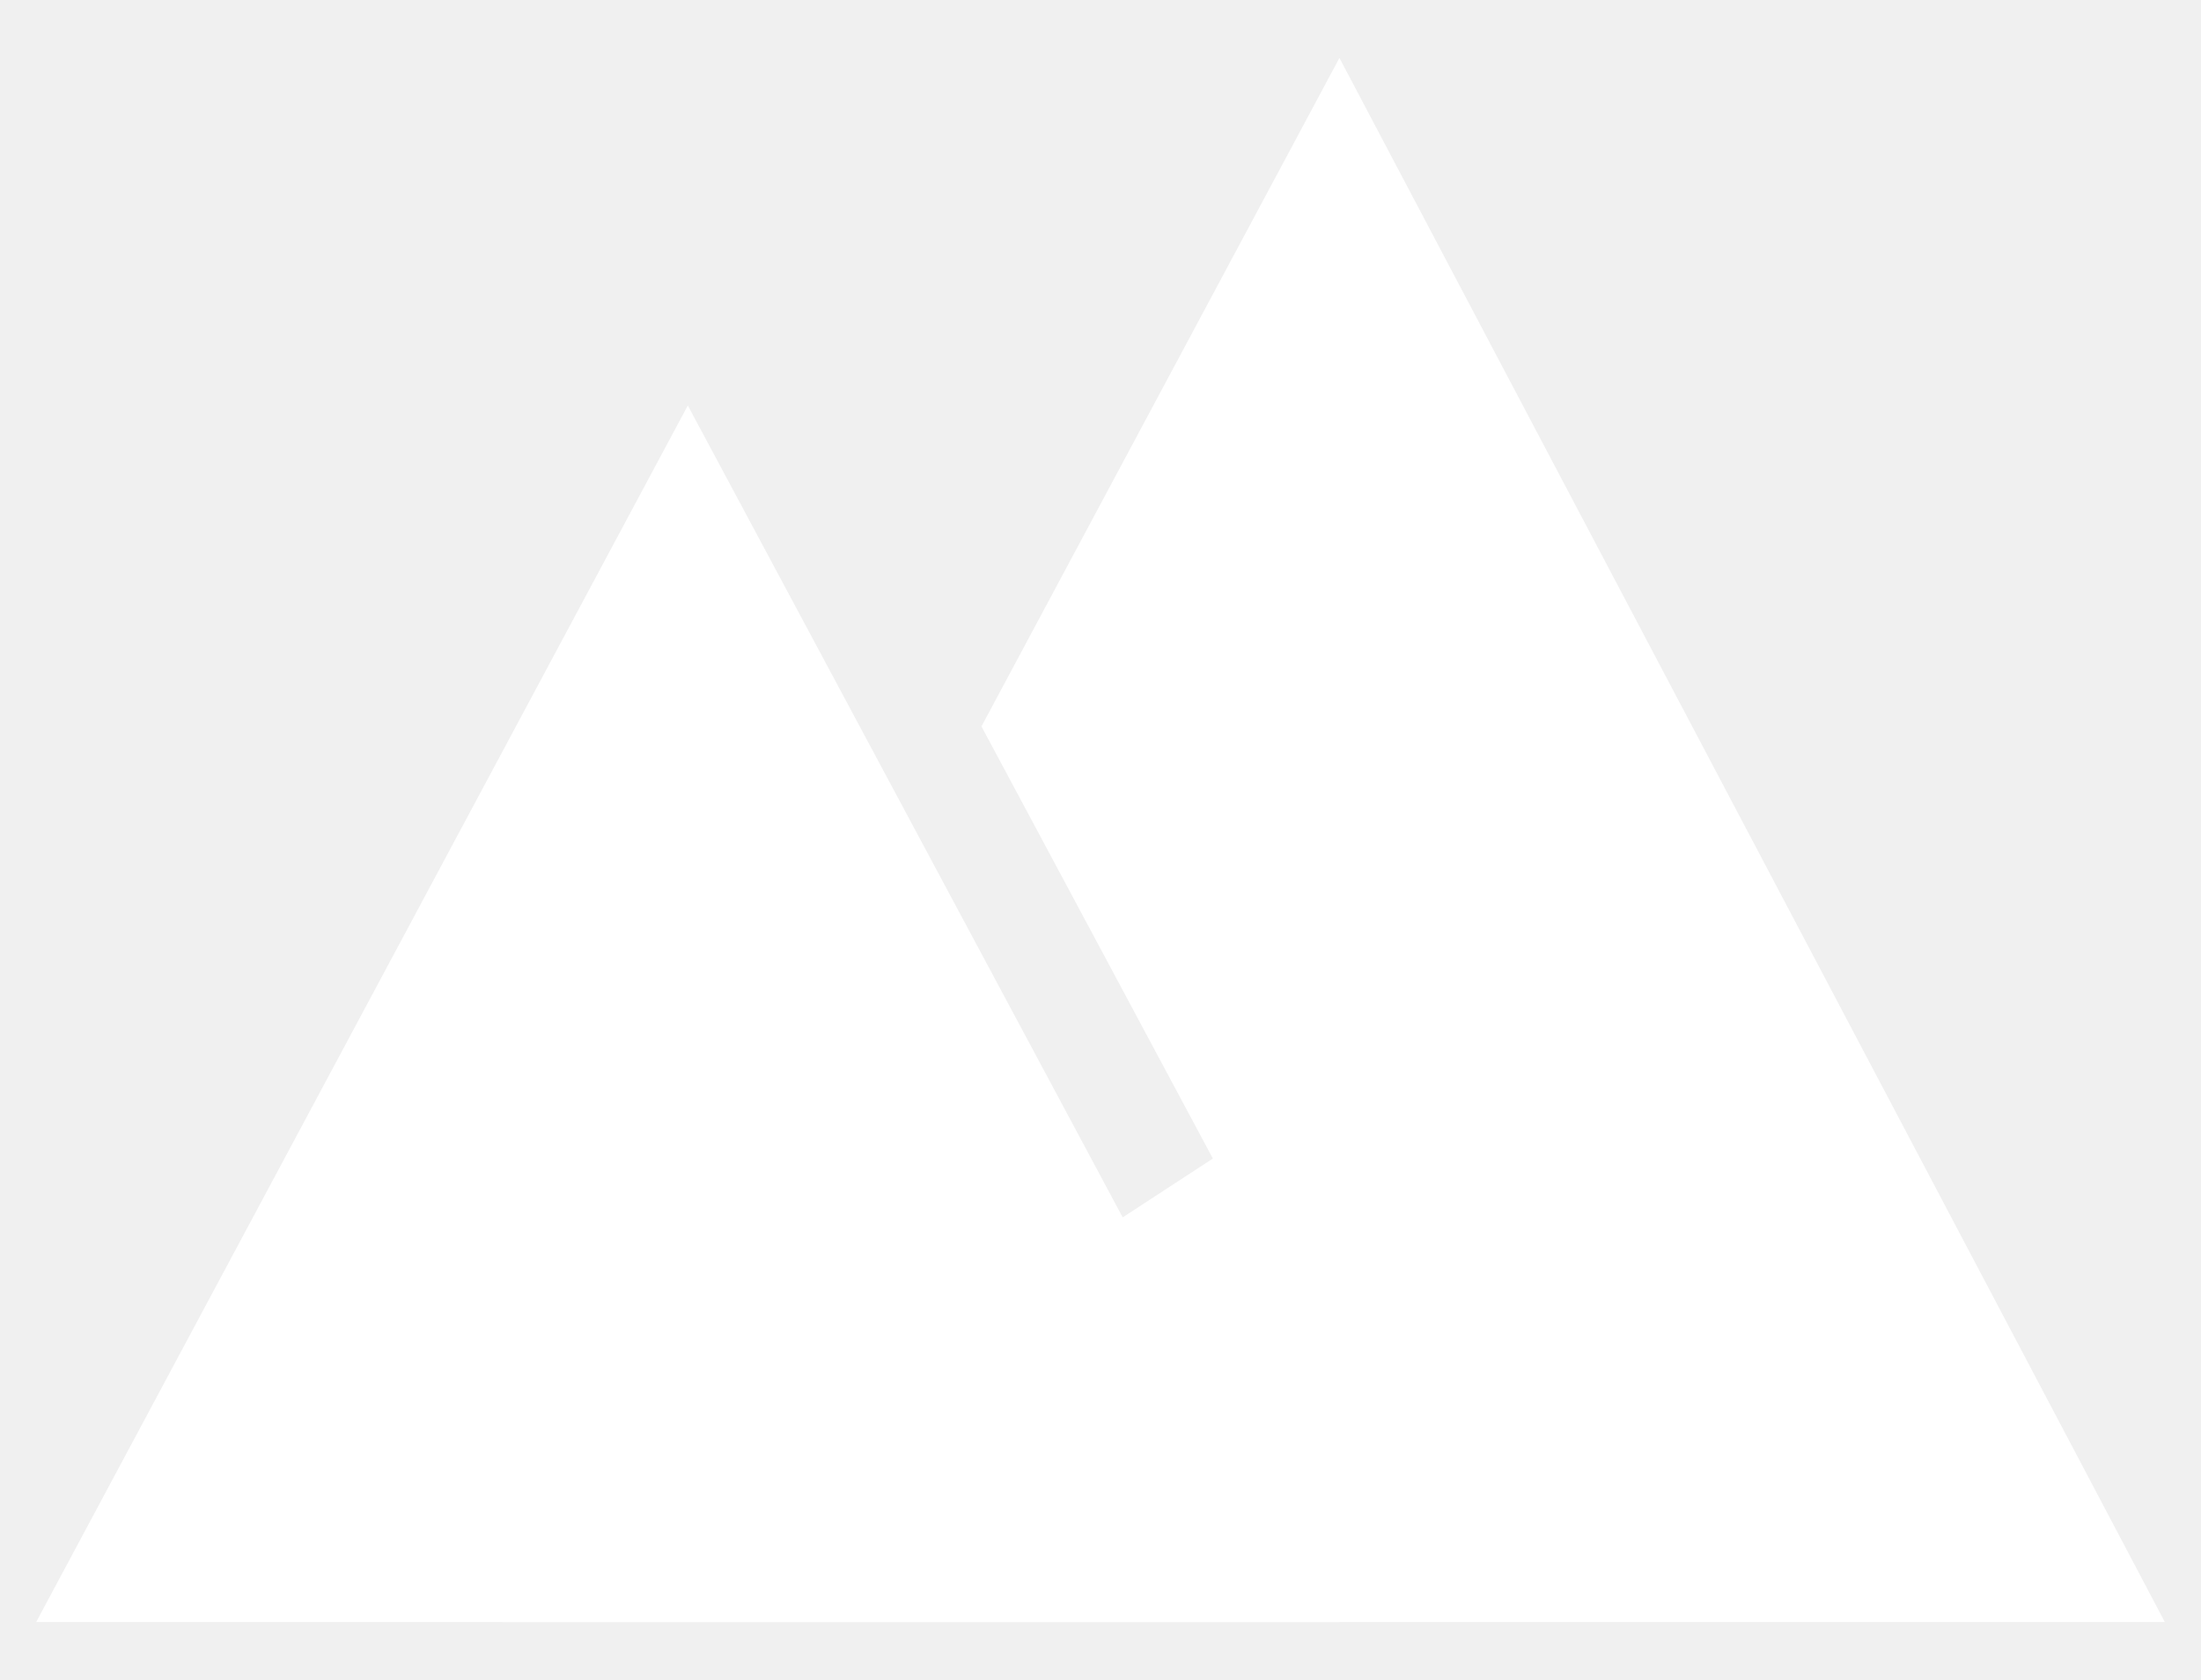
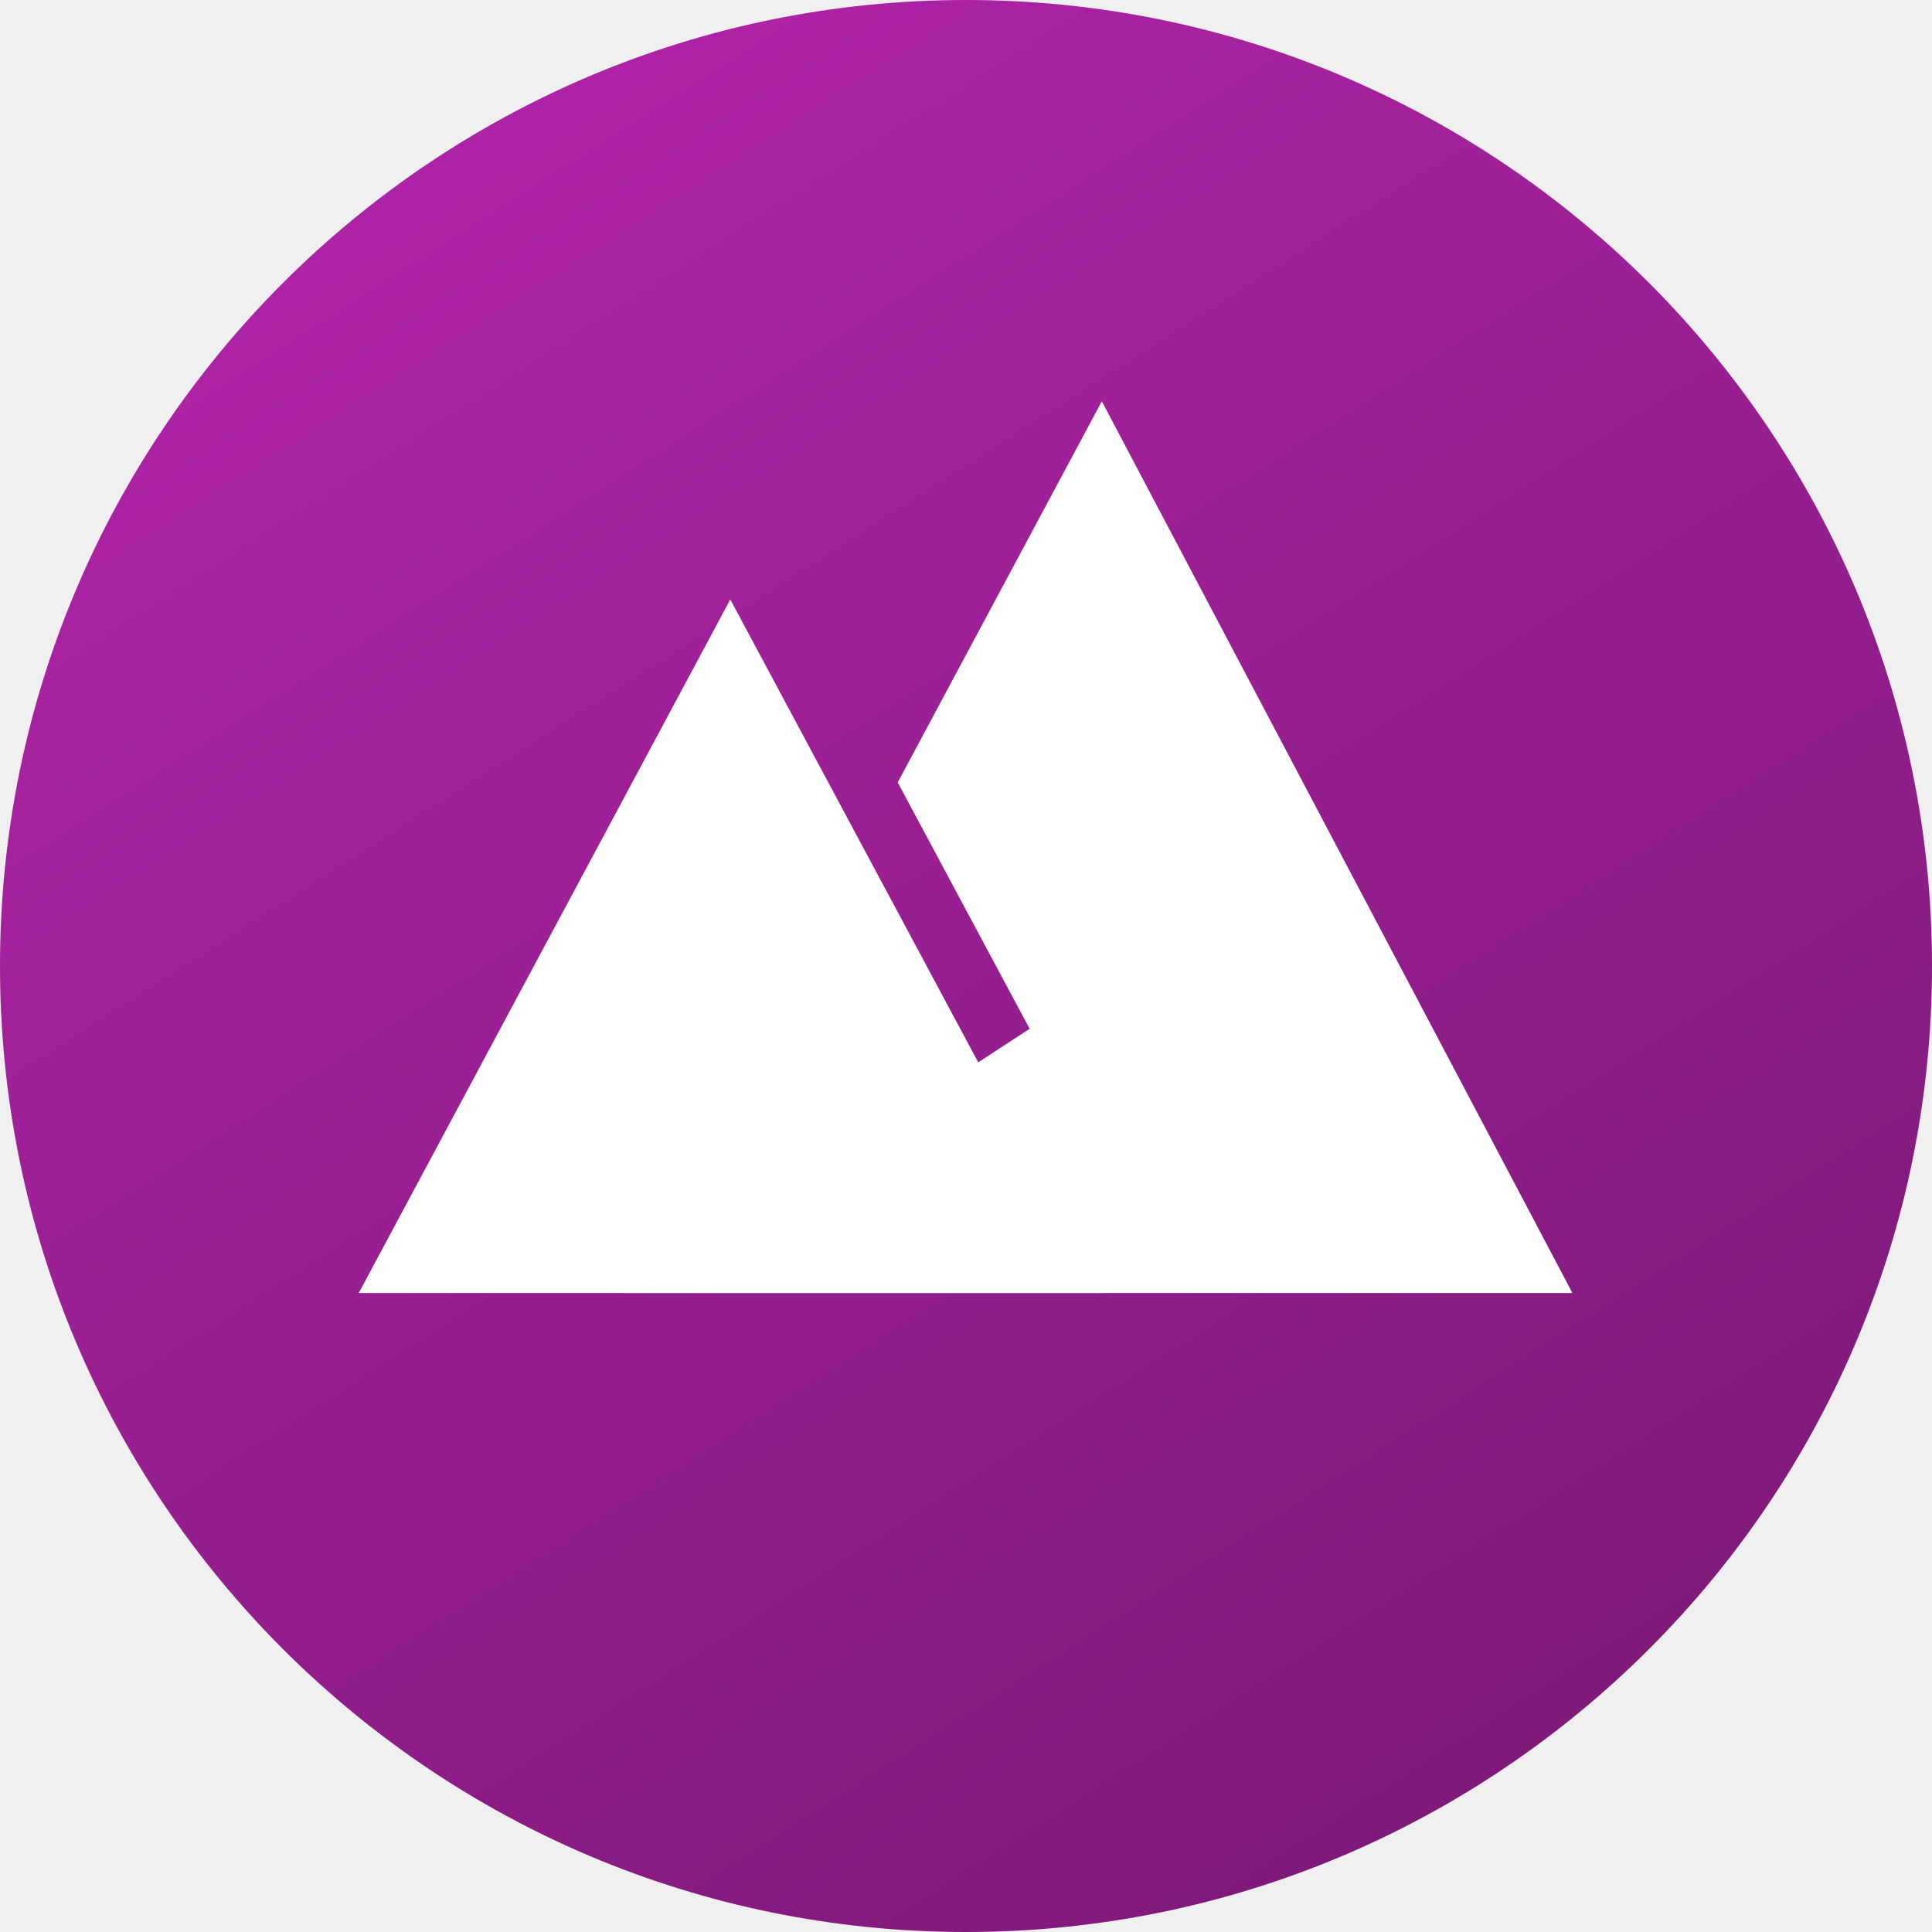
- <svg xmlns="http://www.w3.org/2000/svg" viewBox="0 0 76 58" fill="#fff" role="img" aria-label="PortableAI">
-   <polygon points="74.75,56 46.25,2 33.89,25.08 41.88,40 17.35,56" />
-   <polygon points="1.25,56 23.75,14 46.25,56" />
+ <svg xmlns="http://www.w3.org/2000/svg" viewBox="0 0 64 64" role="img" aria-label="PortableAI">
+   <defs>
+     <linearGradient id="portableai-badge" x1="18%" y1="0%" x2="82%" y2="100%">
+       <stop offset="0%" stop-color="#b224aa" />
+       <stop offset="100%" stop-color="#7a1975" />
+     </linearGradient>
+   </defs>
+   <circle cx="32" cy="32" r="32" fill="url(#portableai-badge)" />
+   <g fill="#fff" transform="translate(11.2,12.2) scale(0.547)">
+     <polygon points="74.75,56 46.25,2 33.89,25.08 41.88,40 17.35,56" />
+     <polygon points="1.25,56 23.75,14 46.25,56" />
+   </g>
</svg>
